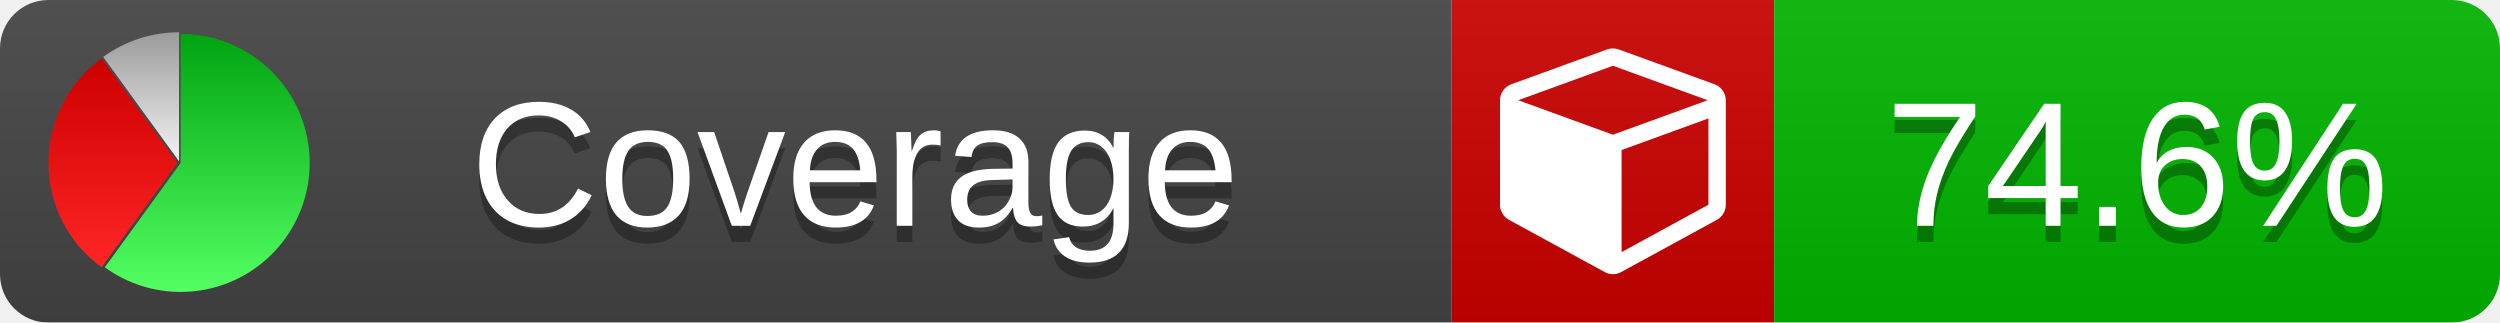
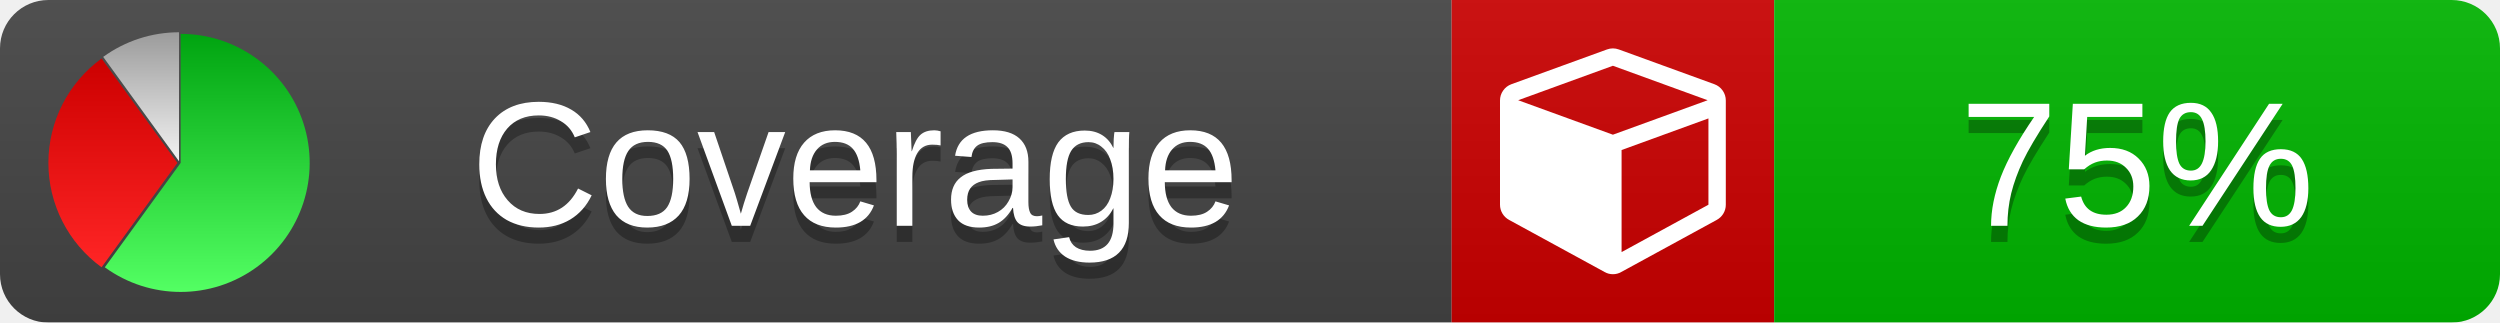
<svg xmlns="http://www.w3.org/2000/svg" xmlns:xlink="http://www.w3.org/1999/xlink" width="155" height="20">
  <style type="text/css">
          
            @keyframes fade1 {
                0% { visibility: visible; opacity: 1; }
               27% { visibility: visible; opacity: 1; }
               33% { visibility: hidden; opacity: 0; }
               60% { visibility: hidden; opacity: 0; }
               66% { visibility: hidden; opacity: 0; }
               93% { visibility: hidden; opacity: 0; }
              100% { visibility: visible; opacity: 1; }
            }
            @keyframes fade2 {
                0% { visibility: hidden; opacity: 0; }
               27% { visibility: hidden; opacity: 0; }
               33% { visibility: visible; opacity: 1; }
               60% { visibility: visible; opacity: 1; }
               66% { visibility: hidden; opacity: 0; }
               93% { visibility: hidden; opacity: 0; }
              100% { visibility: hidden; opacity: 0; }
            }
            @keyframes fade3 {
                0% { visibility: hidden; opacity: 0; }
               27% { visibility: hidden; opacity: 0; }
               33% { visibility: hidden; opacity: 0; }
               60% { visibility: hidden; opacity: 0; }
               66% { visibility: visible; opacity: 1; }
               93% { visibility: visible; opacity: 1; }
              100% { visibility: hidden; opacity: 0; }
            }
            .linecoverage {
                animation-duration: 15s;
                animation-name: fade1;
                animation-iteration-count: infinite;
            }
            .branchcoverage {
                animation-duration: 15s;
                animation-name: fade2;
                animation-iteration-count: infinite;
            }
            .methodcoverage {
                animation-duration: 15s;
                animation-name: fade3;
                animation-iteration-count: infinite;
            }
          
    </style>
  <defs>
    <linearGradient id="gradient" x2="0" y2="100%">
      <stop offset="0" stop-color="#bbb" stop-opacity=".1" />
      <stop offset="1" stop-opacity=".1" />
    </linearGradient>
    <linearGradient id="green" x2="0" y2="100%">
      <stop offset="0" stop-color="#00A410" />
      <stop offset="1" stop-color="#53FF63" />
    </linearGradient>
    <linearGradient id="red" x2="0" y2="100%">
      <stop offset="0" stop-color="#C00" />
      <stop offset="1" stop-color="#FF2525" />
    </linearGradient>
    <linearGradient id="gray" x2="0" y2="100%">
      <stop offset="0" stop-color="#9B9B9B" />
      <stop offset="1" stop-color="#F3F3F3" />
    </linearGradient>
    <mask id="mask">
      <rect width="155" height="20" rx="3" fill="#fff" />
    </mask>
    <g id="icon">
      <path style="fill:url(#green);" d="M205,202.5 l0,-200 a200,200 0 1,1 -117.558,361.803 z" />
      <path style="fill:url(#red);" d="M200,202.5 l-117.558,161.803 a200,200 0 0,1 0,-323.607 z" />
      <path style="fill:url(#gray);" d="M202.5,200 l-117.558,-161.803 a200,200 0 0,1 117.558,-38.196 z" />
    </g>
  </defs>
  <g mask="url(#mask)">
    <rect x="0" y="0" width="90" height="20" fill="#444" />
    <rect x="90" y="0" width="20" height="20" fill="#c00" />
    <rect x="110" y="0" width="45" height="20" fill="#00B600" />
    <rect x="0" y="0" width="155" height="20" fill="url(#gradient)" />
  </g>
  <g>
    <path class="" fill="#fff" d="m 100.538,15.629 5.385,-2.936 v -5.351 l -5.385,1.96 z M 100,8.351 105.873,6.214 100,4.077 94.127,6.214 Z m 7,-2.12 v 6.462 q 0,0.294 -0.151,0.547 -0.151,0.252 -0.412,0.395 l -5.923,3.231 q -0.236,0.135 -0.513,0.135 -0.278,0 -0.513,-0.135 l -5.923,-3.231 Q 93.303,13.492 93.151,13.239 93,12.987 93,12.692 v -6.462 q 0,-0.337 0.194,-0.614 0.194,-0.278 0.513,-0.395 l 5.923,-2.154 q 0.185,-0.067 0.37,-0.067 0.185,0 0.37,0.067 l 5.923,2.154 q 0.32,0.118 0.513,0.395 Q 107,5.894 107,6.231 Z" />
  </g>
  <g fill="#fff" text-anchor="middle" font-family="Verdana,Arial,Geneva,sans-serif" font-size="11">
    <a xlink:href="https://github.com/danielpalme/ReportGenerator" target="_top">
      <use xlink:href="#icon" transform="translate(3,2) scale(.04)" />
    </a>
    <text x="53" y="15" fill="#010101" fill-opacity=".3">Coverage</text>
    <text x="53" y="14" fill="#fff">Coverage</text>
-     <text class="" x="132.5" y="15" fill="#010101" fill-opacity=".3">74.6%</text>
-     <text class="" x="132.5" y="14">74.6%</text>
+     <text class="" x="132.5" y="15" fill="#010101" fill-opacity=".3">75%</text>
+     <text class="" x="132.5" y="14">75%</text>
  </g>
  <g>
    <rect class="" x="90" y="0" width="65" height="20" fill-opacity="0" />
  </g>
</svg>
